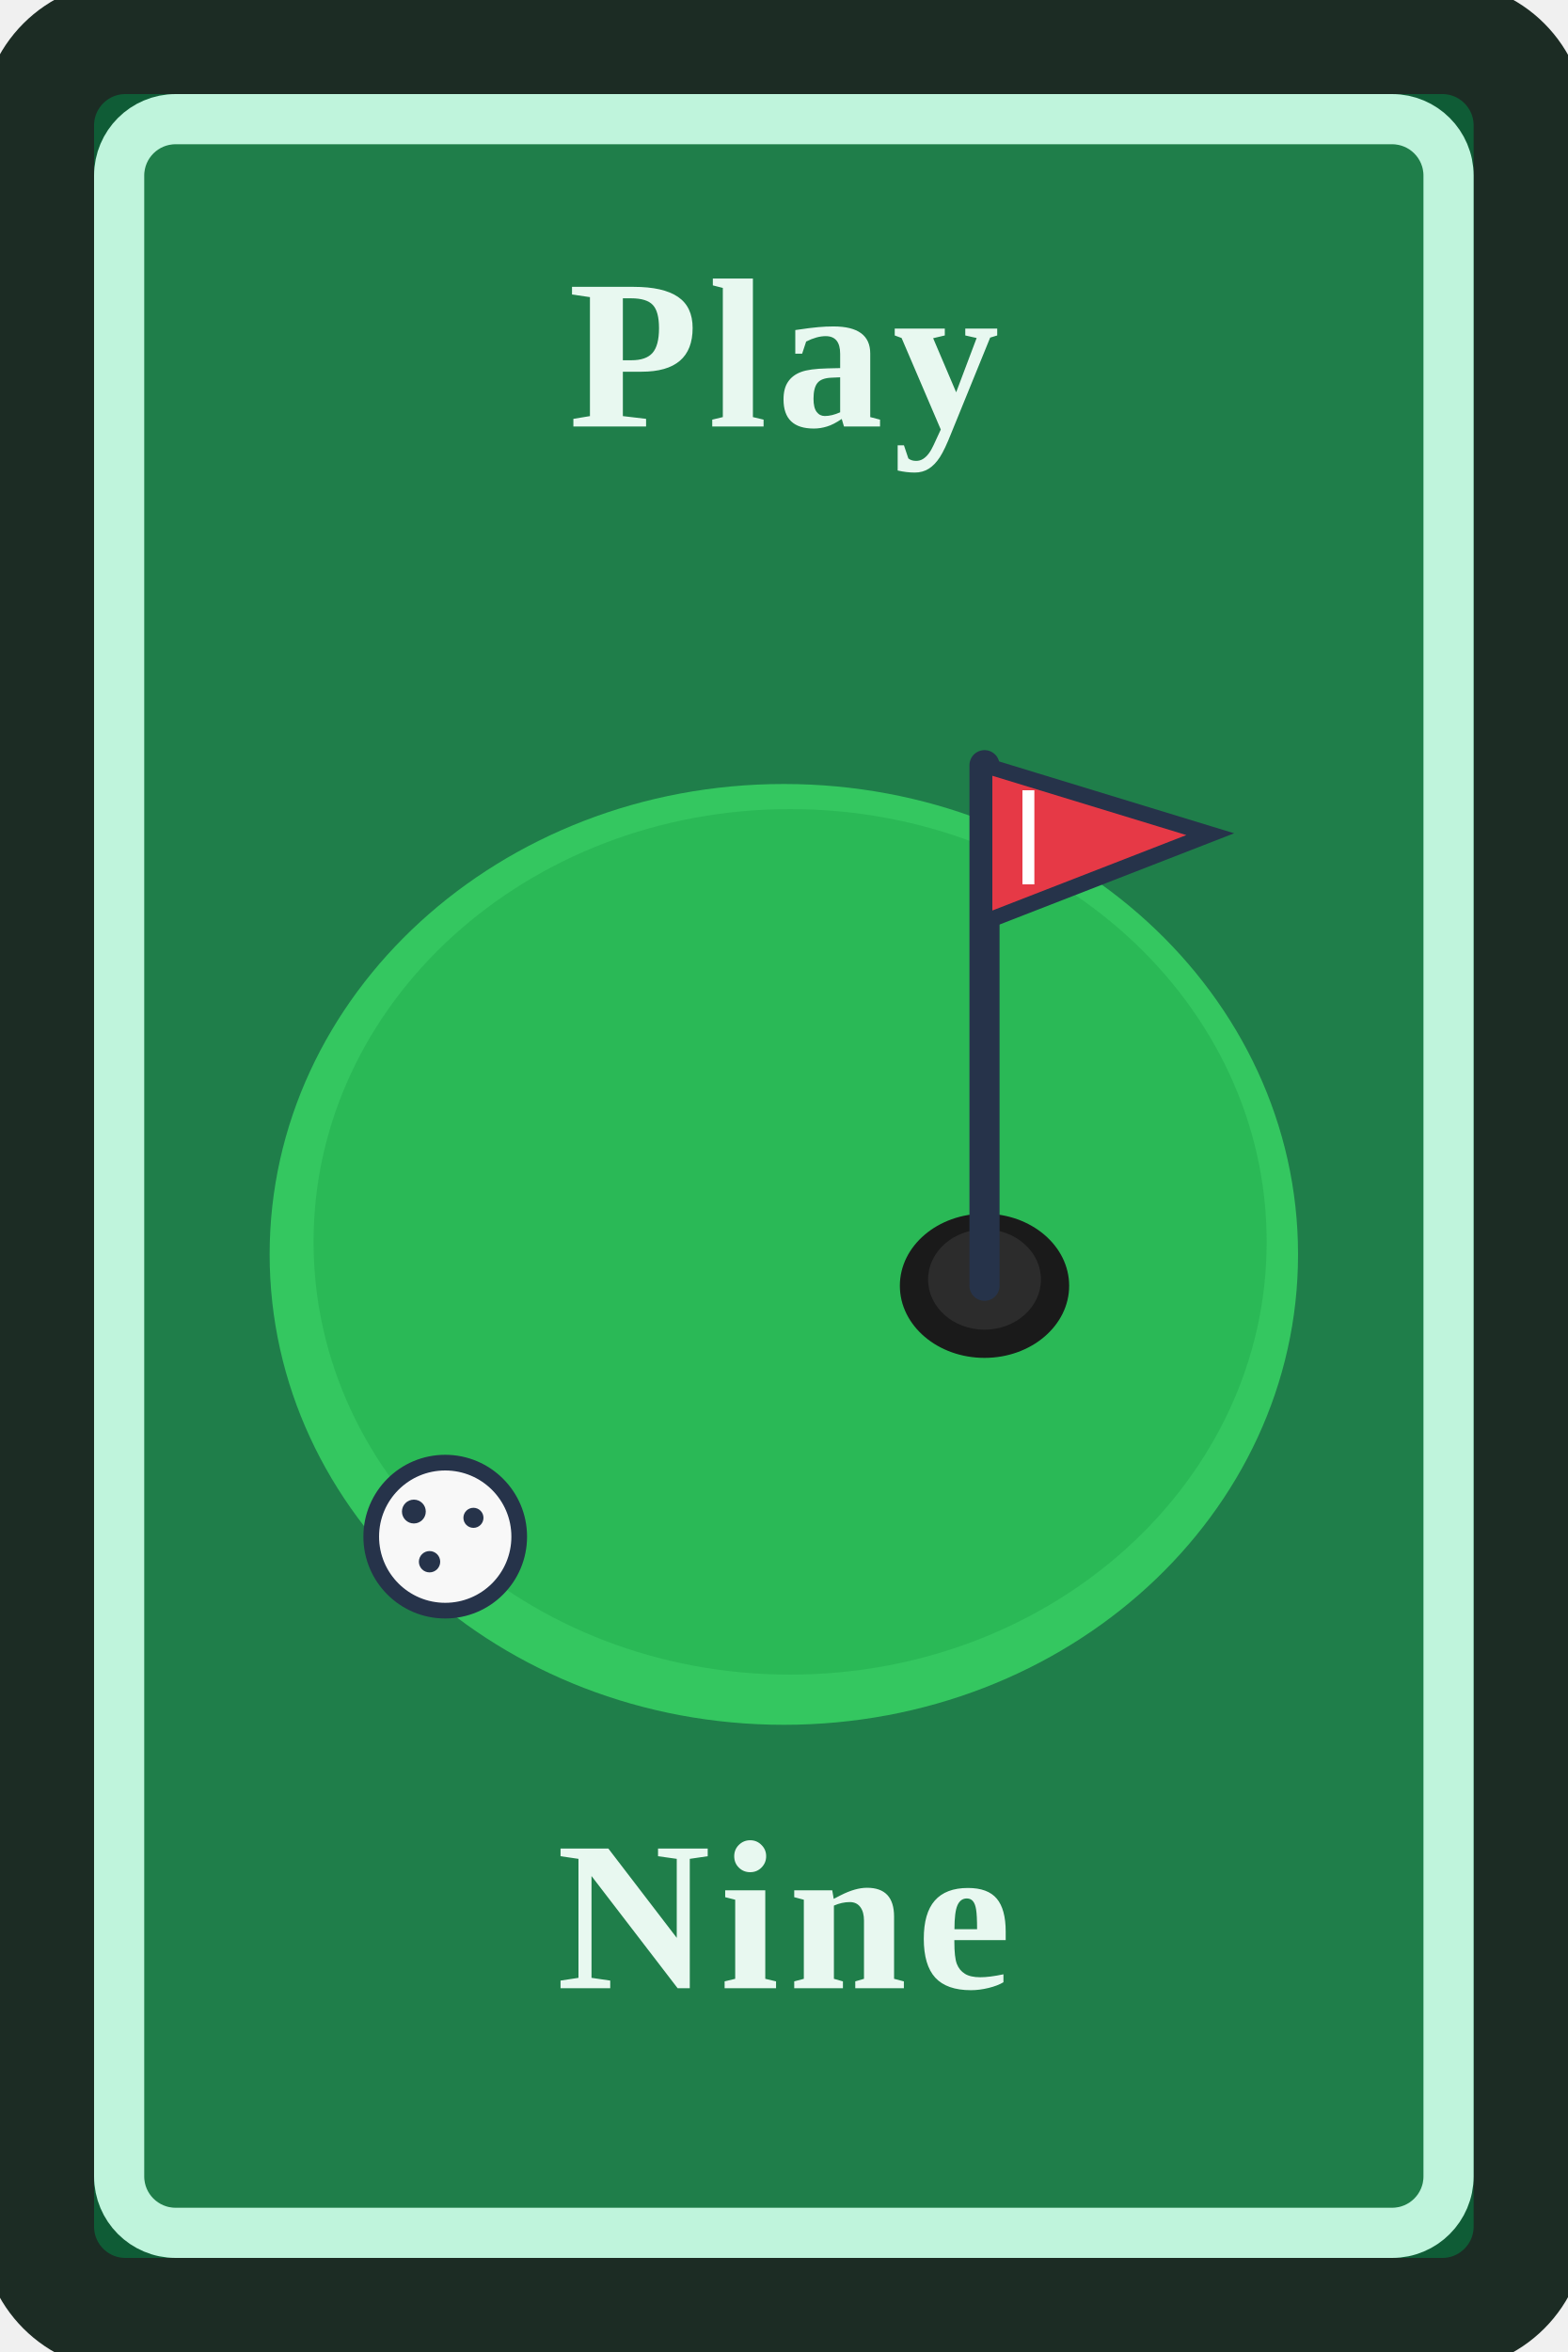
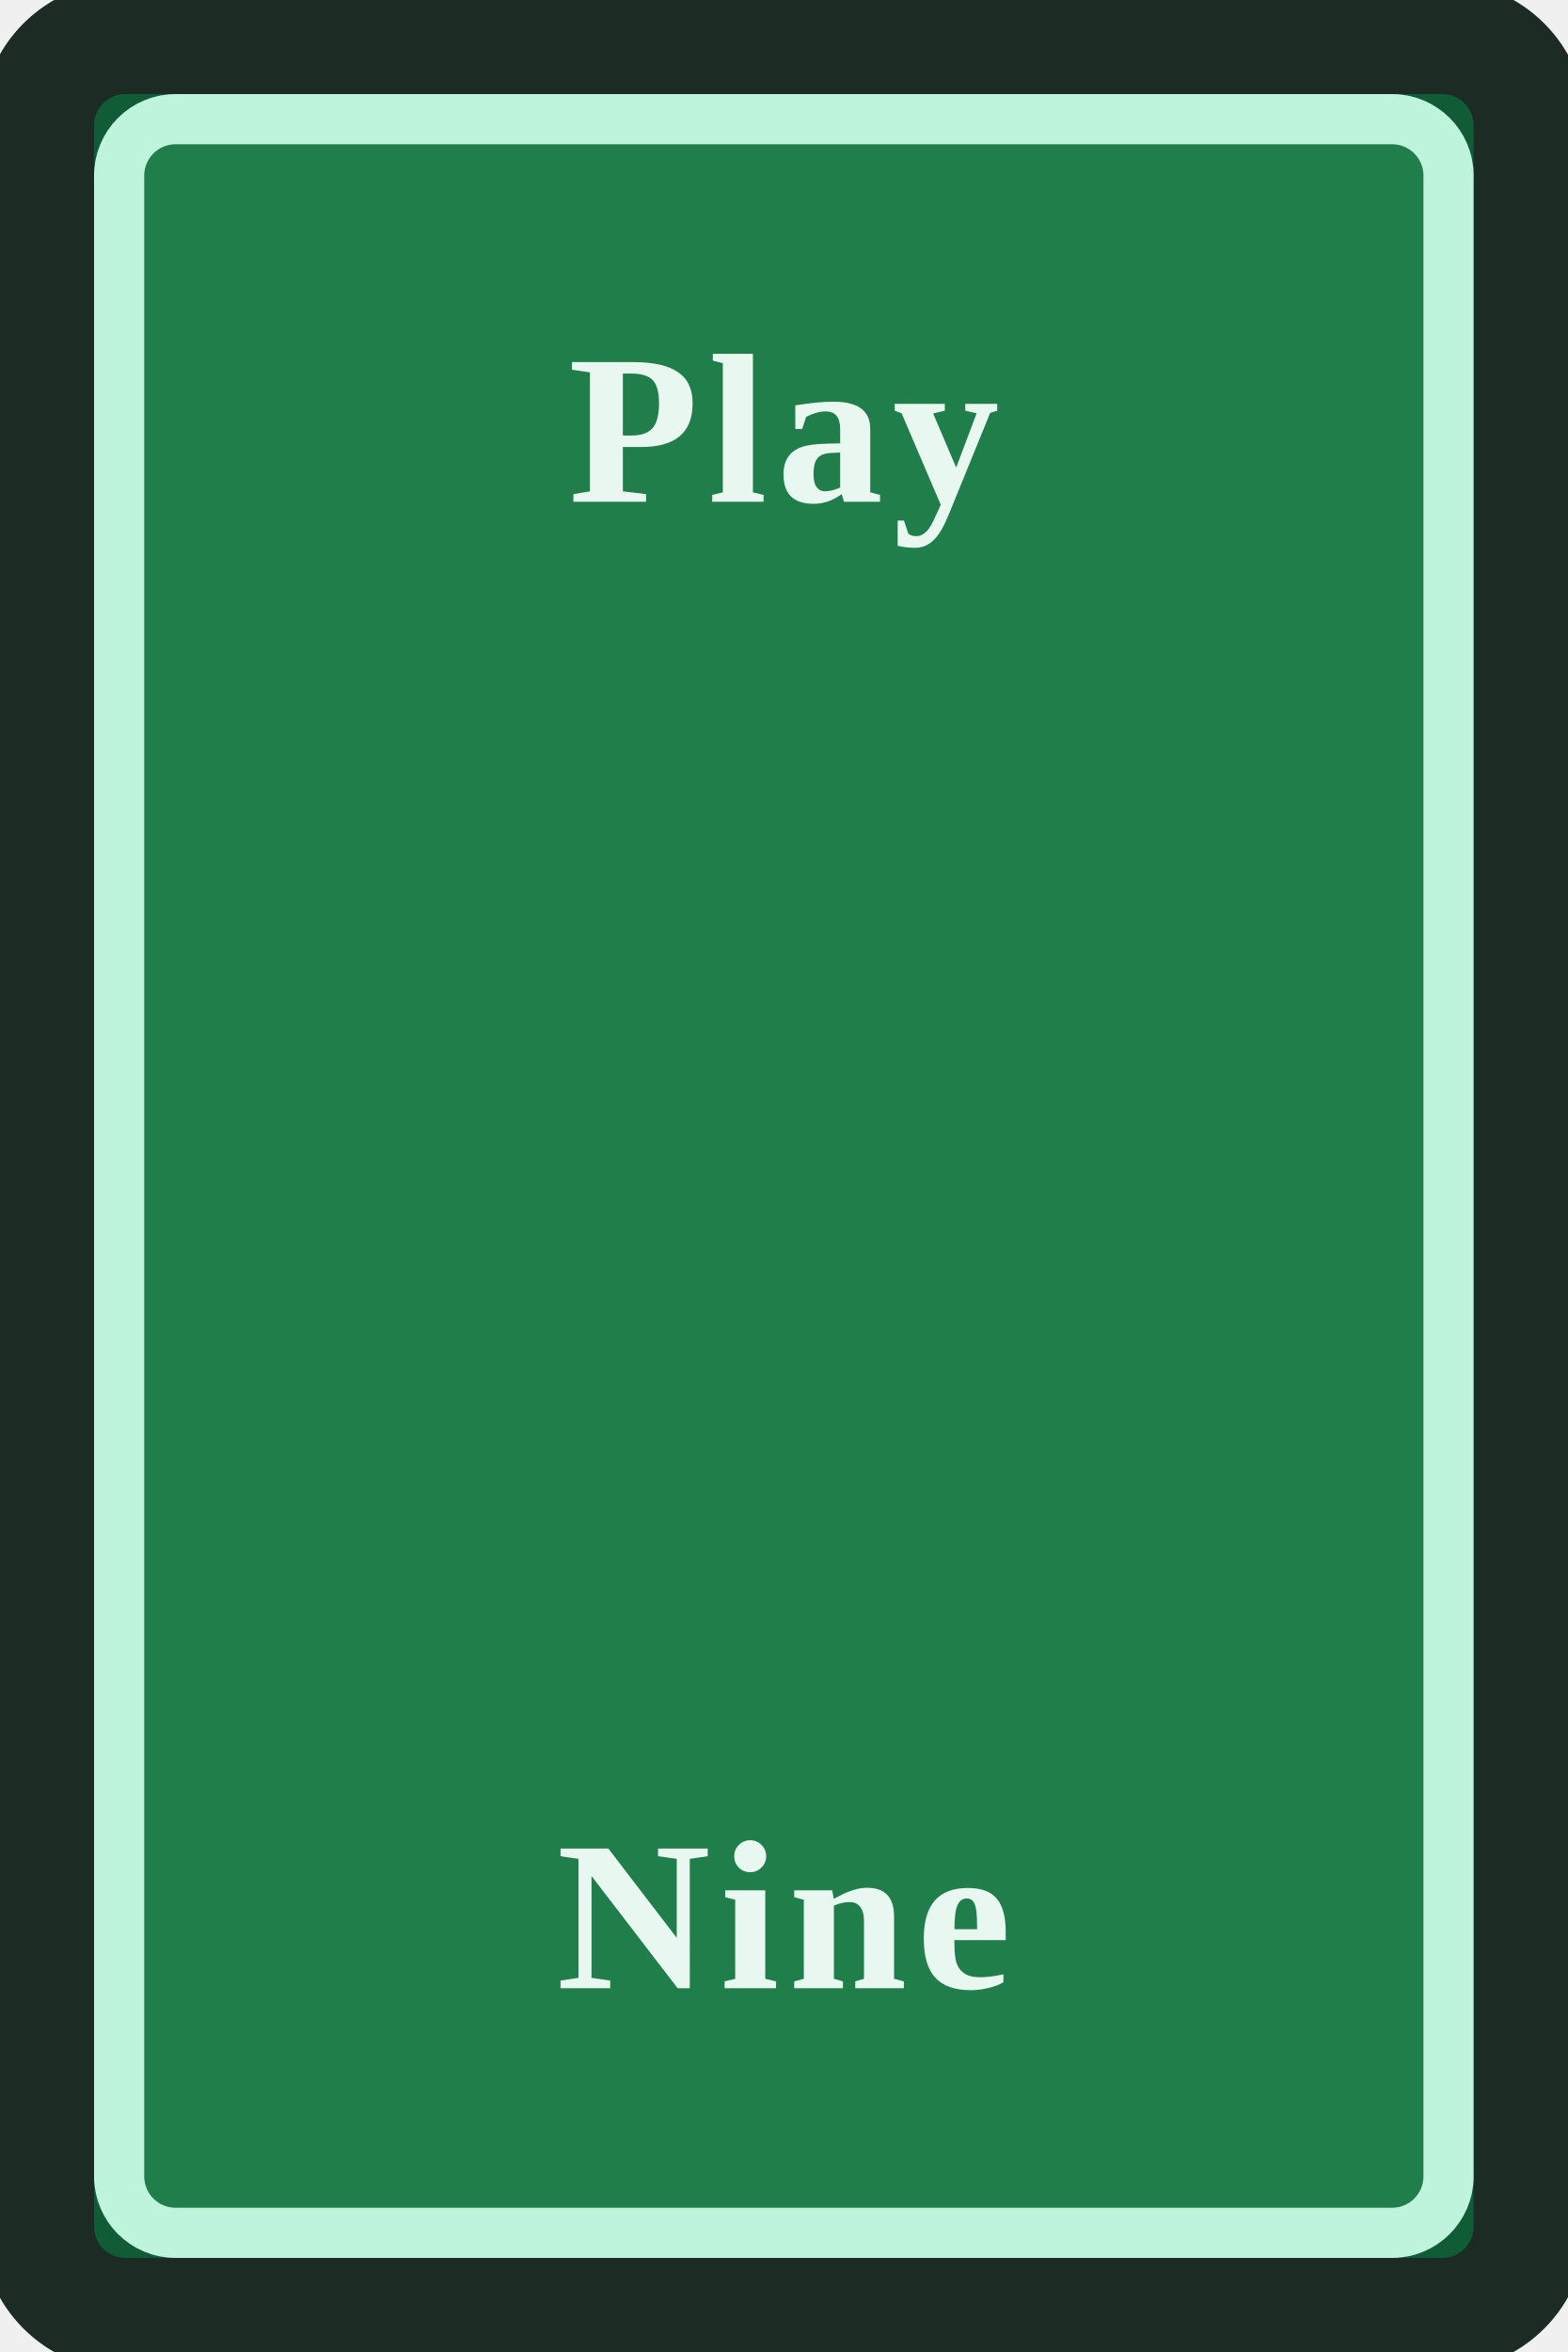
<svg xmlns="http://www.w3.org/2000/svg" viewBox="0 0 250 375" height="375" width="250">
  <rect stroke-width="18" stroke="#1C2C24" fill="#0F5C36" ry="14" rx="14" height="363" width="238" y="6" x="6" />
  <rect stroke-width="8" stroke="#BFF4DC" fill="#1F7E4A" ry="9" rx="9" height="337" width="212" y="19" x="19" />
-   <ellipse fill="#34C760" ry="75" rx="82" cy="200" cx="125" />
-   <ellipse opacity="0.93" fill="#2AB856" ry="69" rx="76" cy="198" cx="126" />
-   <ellipse fill="#1A1A1A" ry="11.5" rx="13.5" cy="205" cx="157" />
-   <ellipse fill="#2C2C2C" ry="8" rx="9" cy="204" cx="157" />
-   <line stroke-linecap="round" stroke-width="4.8" stroke="#26334A" y2="205" x2="157" y1="122" x1="157" />
-   <polygon stroke-width="2.5" stroke="#26334A" fill="#E63946" points="157,122 193,133 157,147" />
-   <line stroke-width="1.9" stroke="#FFFFFF" y2="141" x2="164" y1="126" x1="164" />
-   <circle stroke-width="2.5" stroke="#26334A" fill="#F8F8F8" r="11.8" cy="245" cx="71" />
-   <circle fill="#26334A" r="1.9" cy="241" cx="66" />
-   <circle fill="#26334A" r="1.6" cy="242" cx="75.5" />
-   <circle fill="#26334A" r="1.7" cy="249" cx="68.5" />
-   <text letter-spacing="1.5px" fill="#E8F8F0" font-weight="bold" font-size="34" font-family="Georgia, 'Times New Roman', serif" text-anchor="middle" y="68" x="125">Play</text>
+   <text letter-spacing="1.5px" fill="#E8F8F0" font-weight="bold" font-size="34" font-family="Georgia, 'Times New Roman', serif" text-anchor="middle" y="80" x="125">Play</text>
  <text letter-spacing="1.5px" fill="#E8F8F0" font-weight="bold" font-size="34" font-family="Georgia, 'Times New Roman', serif" text-anchor="middle" y="317" x="125">Nine</text>
</svg>
